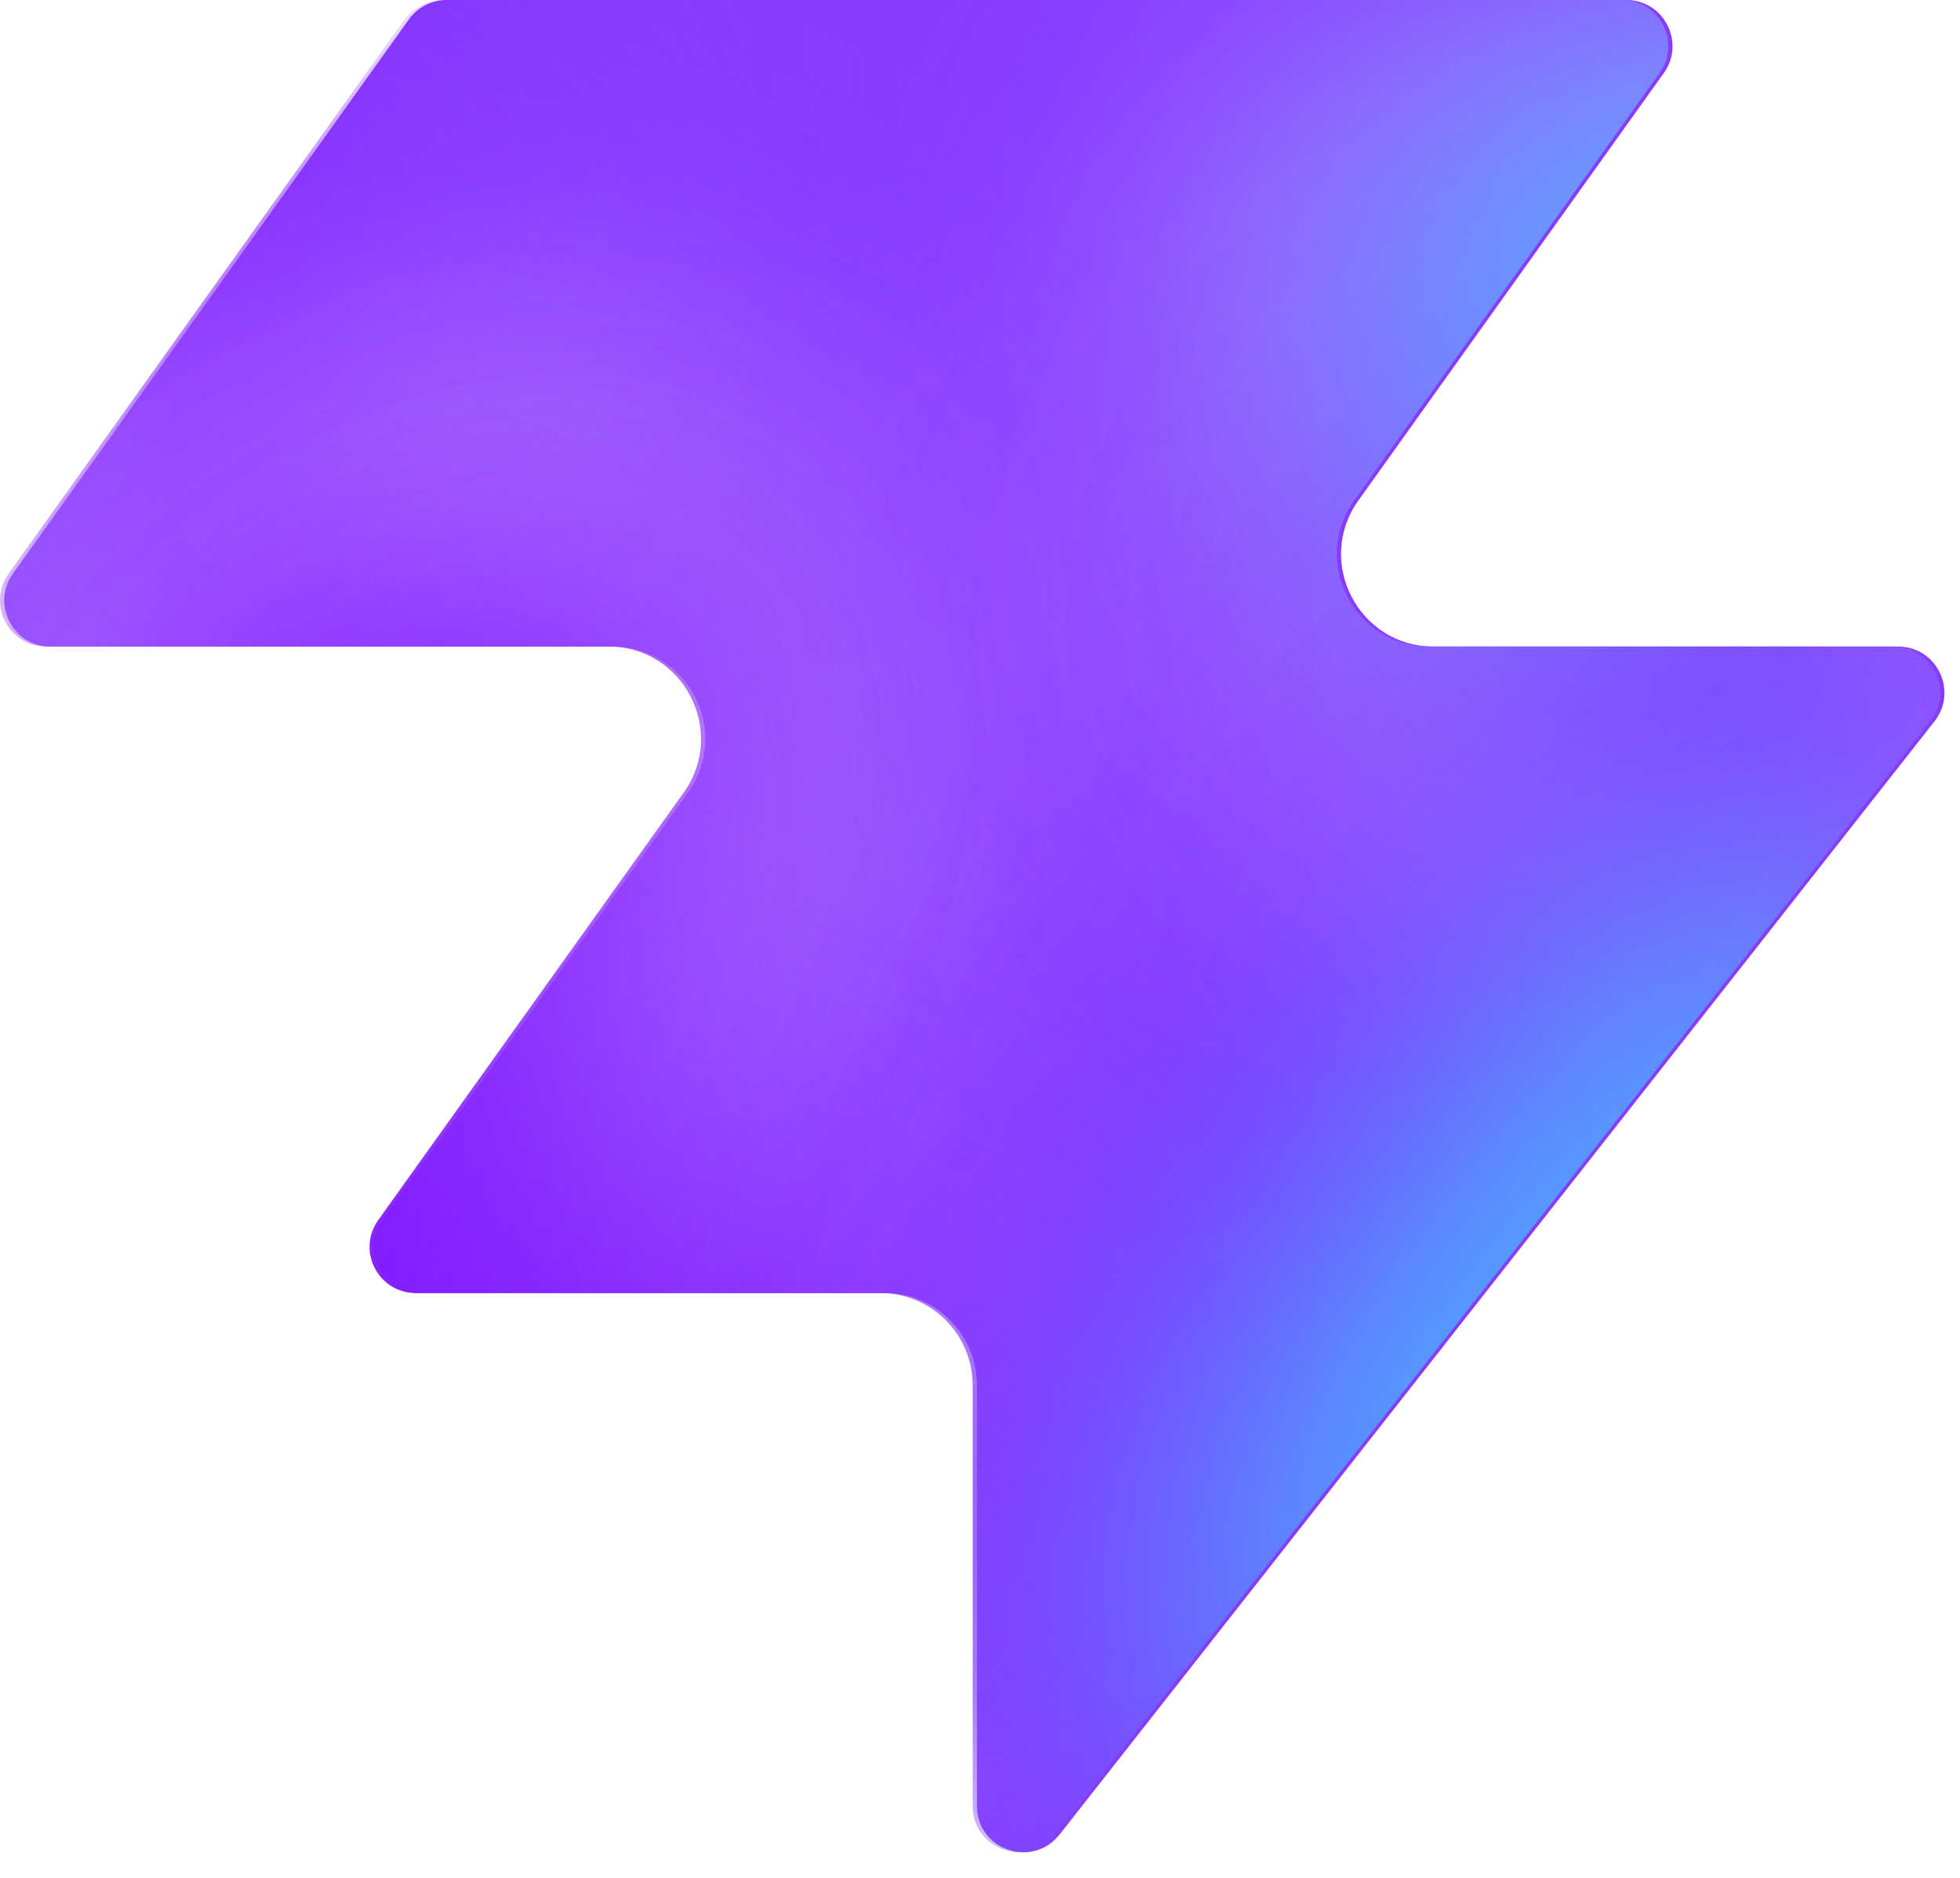
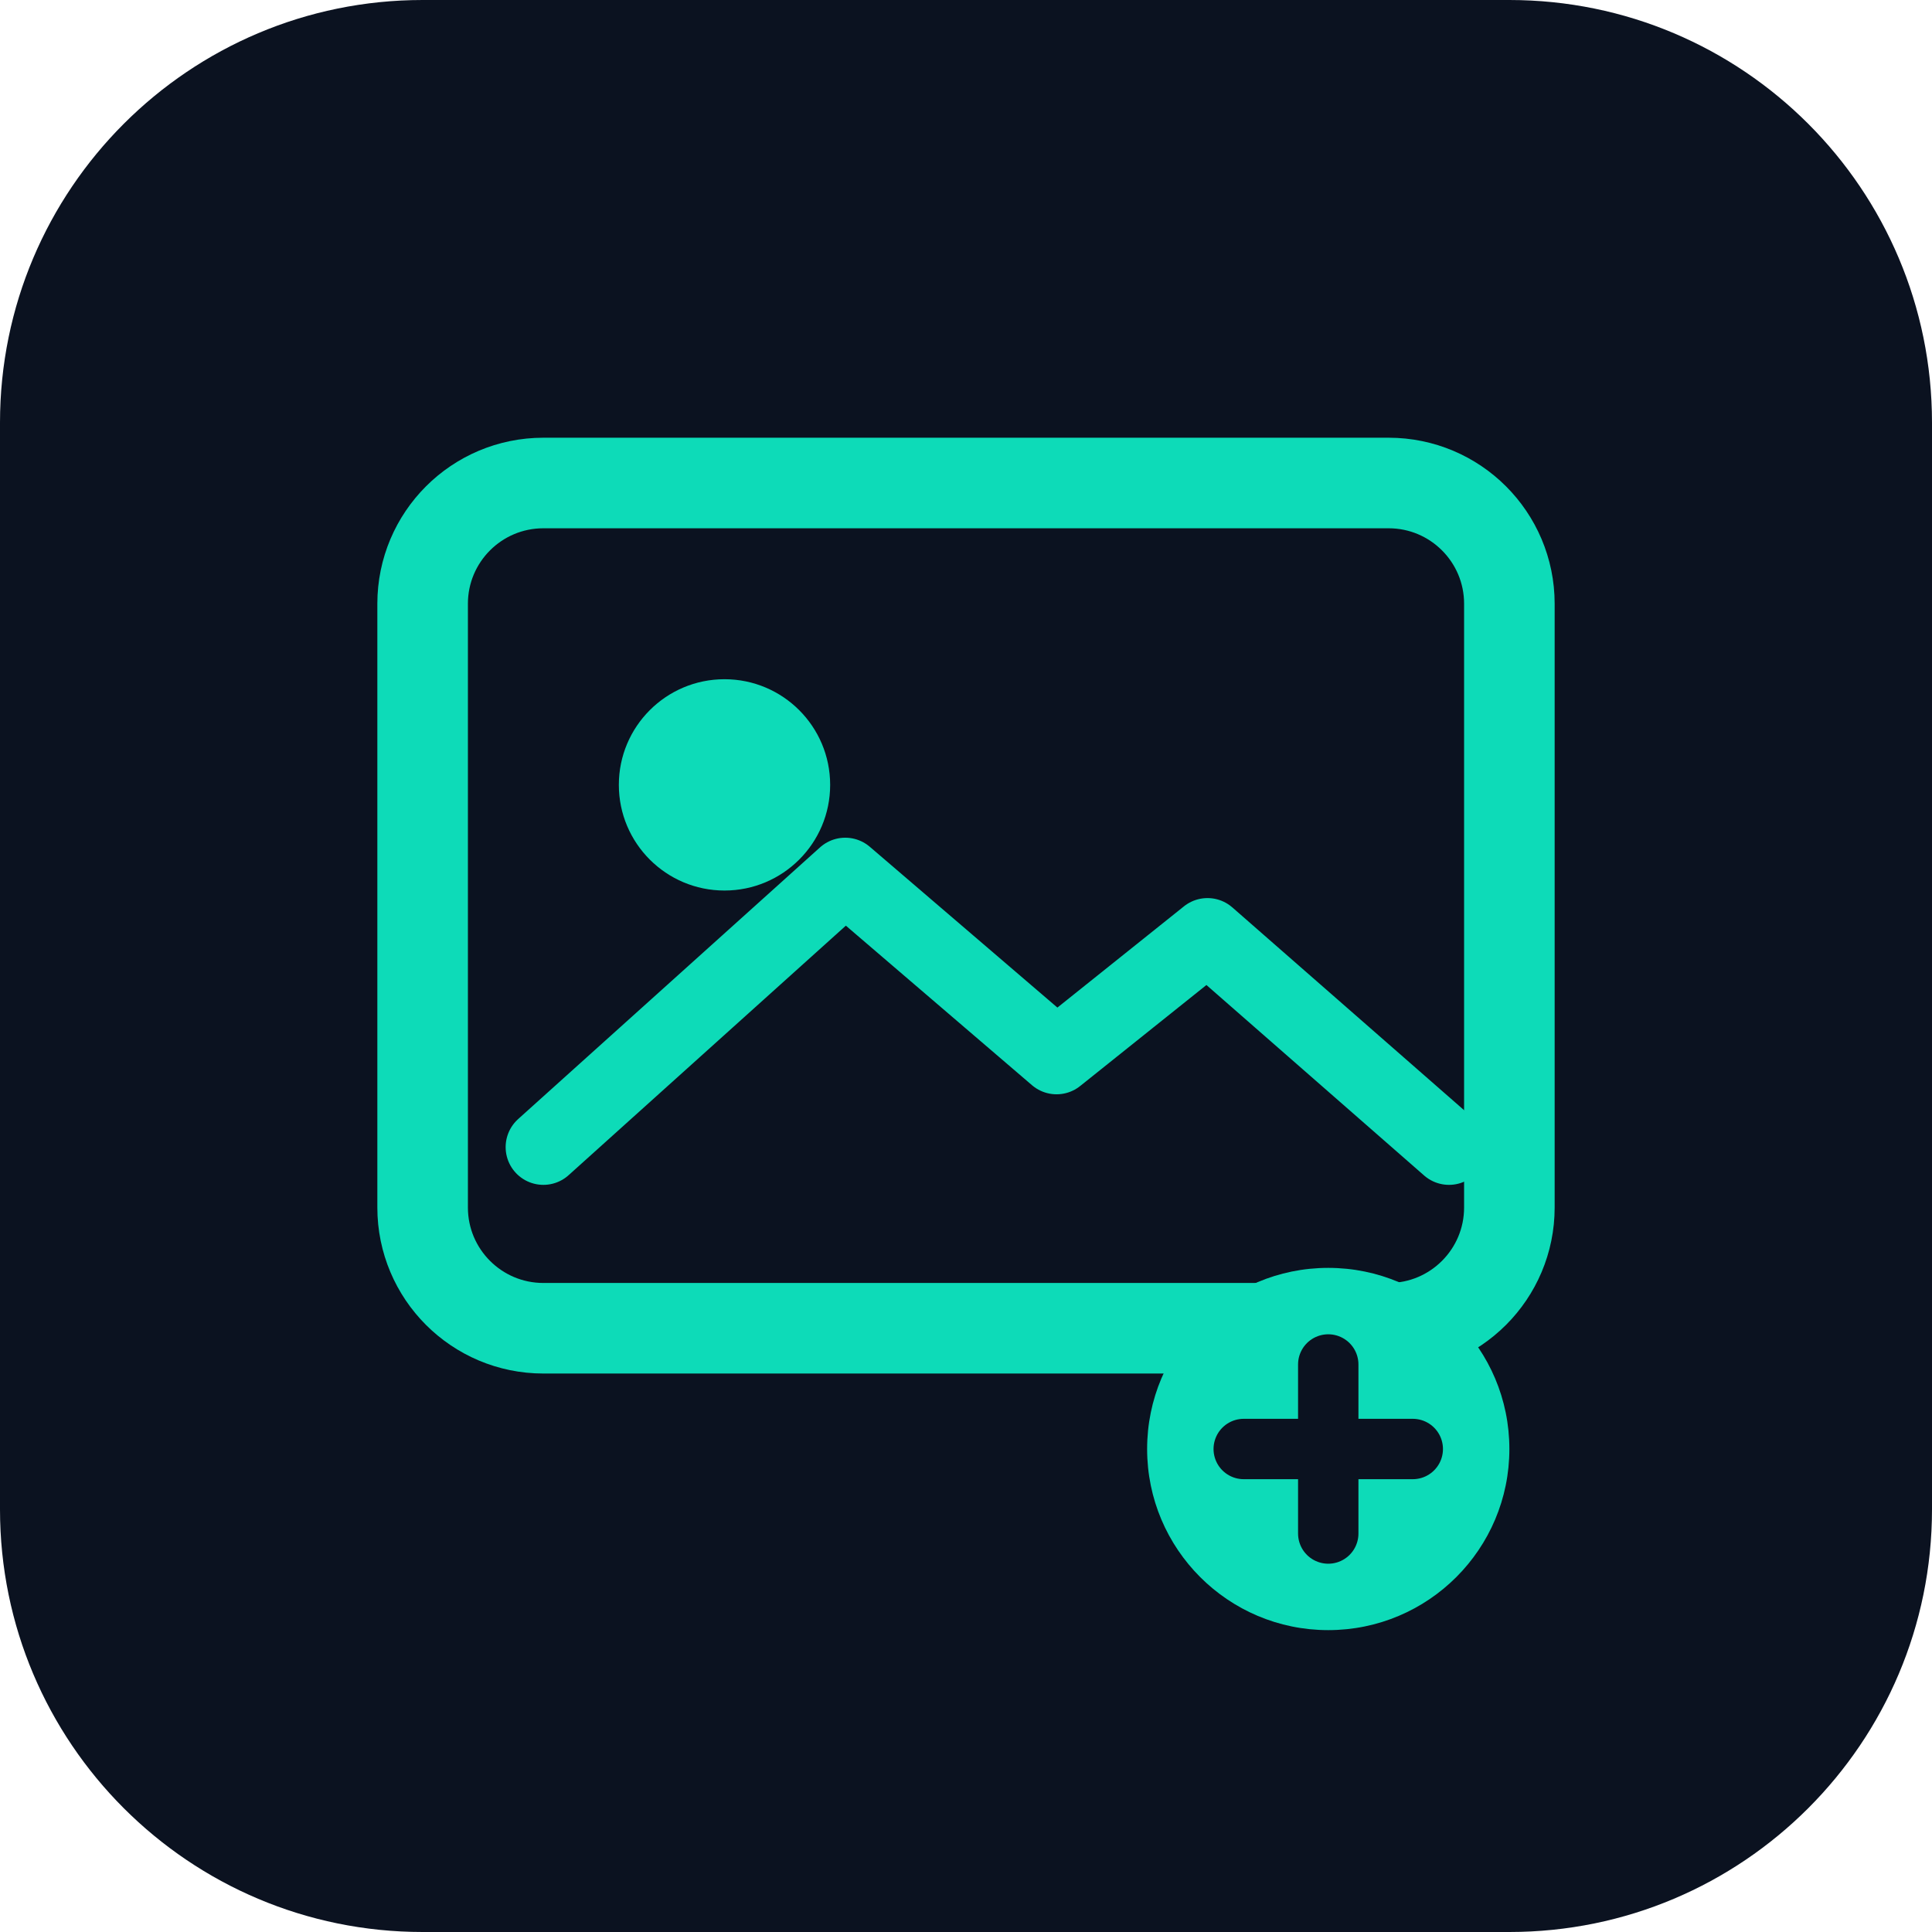
- <svg xmlns="http://www.w3.org/2000/svg" width="48" height="46" fill="none" viewBox="0 0 48 46">
-   <path fill="#863bff" d="M25.946 44.938c-.664.845-2.021.375-2.021-.698V33.937a2.26 2.26 0 0 0-2.262-2.262H10.287c-.92 0-1.456-1.04-.92-1.788l7.48-10.471c1.07-1.497 0-3.578-1.842-3.578H1.237c-.92 0-1.456-1.04-.92-1.788L10.013.474c.214-.297.556-.474.92-.474h28.894c.92 0 1.456 1.04.92 1.788l-7.48 10.471c-1.07 1.498 0 3.579 1.842 3.579h11.377c.943 0 1.473 1.088.89 1.83L25.947 44.94z" style="fill:#863bff;fill:color(display-p3 .525 .23 1);fill-opacity:1" />
-   <mask id="a" width="48" height="46" x="0" y="0" maskUnits="userSpaceOnUse" style="mask-type:alpha">
-     <path fill="#000" d="M25.842 44.938c-.664.844-2.021.375-2.021-.698V33.937a2.26 2.26 0 0 0-2.262-2.262H10.183c-.92 0-1.456-1.04-.92-1.788l7.48-10.471c1.07-1.498 0-3.579-1.842-3.579H1.133c-.92 0-1.456-1.04-.92-1.787L9.91.473c.214-.297.556-.474.92-.474h28.894c.92 0 1.456 1.04.92 1.788l-7.48 10.471c-1.07 1.498 0 3.578 1.842 3.578h11.377c.943 0 1.473 1.088.89 1.832L25.843 44.94z" style="fill:#000;fill-opacity:1" />
-   </mask>
-   <g mask="url(#a)">
-     <g filter="url(#b)">
-       <ellipse cx="5.508" cy="14.704" fill="#ede6ff" rx="5.508" ry="14.704" style="fill:#ede6ff;fill:color(display-p3 .927 .903 1);fill-opacity:1" transform="matrix(.00324 1 1 -.00324 -4.47 31.516)" />
-     </g>
-     <g filter="url(#c)">
-       <ellipse cx="10.399" cy="29.851" fill="#ede6ff" rx="10.399" ry="29.851" style="fill:#ede6ff;fill:color(display-p3 .927 .903 1);fill-opacity:1" transform="matrix(.00324 1 1 -.00324 -39.328 7.883)" />
-     </g>
-     <g filter="url(#d)">
-       <ellipse cx="5.508" cy="30.487" fill="#7e14ff" rx="5.508" ry="30.487" style="fill:#7e14ff;fill:color(display-p3 .492 .077 1);fill-opacity:1" transform="rotate(89.814 -25.913 -14.639)scale(1 -1)" />
-     </g>
-     <g filter="url(#e)">
-       <ellipse cx="5.508" cy="30.599" fill="#7e14ff" rx="5.508" ry="30.599" style="fill:#7e14ff;fill:color(display-p3 .492 .077 1);fill-opacity:1" transform="rotate(89.814 -32.644 -3.334)scale(1 -1)" />
-     </g>
-     <g filter="url(#f)">
-       <ellipse cx="5.508" cy="30.599" fill="#7e14ff" rx="5.508" ry="30.599" style="fill:#7e14ff;fill:color(display-p3 .492 .077 1);fill-opacity:1" transform="matrix(.00324 1 1 -.00324 -34.34 30.47)" />
-     </g>
-     <g filter="url(#g)">
-       <ellipse cx="14.072" cy="22.078" fill="#ede6ff" rx="14.072" ry="22.078" style="fill:#ede6ff;fill:color(display-p3 .927 .903 1);fill-opacity:1" transform="rotate(93.35 24.506 48.493)scale(-1 1)" />
-     </g>
-     <g filter="url(#h)">
-       <ellipse cx="3.47" cy="21.501" fill="#7e14ff" rx="3.47" ry="21.501" style="fill:#7e14ff;fill:color(display-p3 .492 .077 1);fill-opacity:1" transform="rotate(89.009 28.708 47.59)scale(-1 1)" />
-     </g>
-     <g filter="url(#i)">
-       <ellipse cx="3.47" cy="21.501" fill="#7e14ff" rx="3.47" ry="21.501" style="fill:#7e14ff;fill:color(display-p3 .492 .077 1);fill-opacity:1" transform="rotate(89.009 28.708 47.59)scale(-1 1)" />
-     </g>
-     <g filter="url(#j)">
-       <ellipse cx=".387" cy="8.972" fill="#7e14ff" rx="4.407" ry="29.108" style="fill:#7e14ff;fill:color(display-p3 .492 .077 1);fill-opacity:1" transform="rotate(39.51 .387 8.972)" />
-     </g>
-     <g filter="url(#k)">
-       <ellipse cx="47.523" cy="-6.092" fill="#7e14ff" rx="4.407" ry="29.108" style="fill:#7e14ff;fill:color(display-p3 .492 .077 1);fill-opacity:1" transform="rotate(37.892 47.523 -6.092)" />
-     </g>
-     <g filter="url(#l)">
-       <ellipse cx="41.412" cy="6.333" fill="#47bfff" rx="5.971" ry="9.665" style="fill:#47bfff;fill:color(display-p3 .28 .748 1);fill-opacity:1" transform="rotate(37.892 41.412 6.333)" />
-     </g>
-     <g filter="url(#m)">
-       <ellipse cx="-1.879" cy="38.332" fill="#7e14ff" rx="4.407" ry="29.108" style="fill:#7e14ff;fill:color(display-p3 .492 .077 1);fill-opacity:1" transform="rotate(37.892 -1.88 38.332)" />
-     </g>
-     <g filter="url(#n)">
-       <ellipse cx="-1.879" cy="38.332" fill="#7e14ff" rx="4.407" ry="29.108" style="fill:#7e14ff;fill:color(display-p3 .492 .077 1);fill-opacity:1" transform="rotate(37.892 -1.88 38.332)" />
-     </g>
-     <g filter="url(#o)">
-       <ellipse cx="35.651" cy="29.907" fill="#7e14ff" rx="4.407" ry="29.108" style="fill:#7e14ff;fill:color(display-p3 .492 .077 1);fill-opacity:1" transform="rotate(37.892 35.651 29.907)" />
-     </g>
-     <g filter="url(#p)">
-       <ellipse cx="38.418" cy="32.4" fill="#47bfff" rx="5.971" ry="15.297" style="fill:#47bfff;fill:color(display-p3 .28 .748 1);fill-opacity:1" transform="rotate(37.892 38.418 32.4)" />
-     </g>
-   </g>
-   <defs>
-     <filter id="b" width="60.045" height="41.654" x="-19.77" y="16.149" color-interpolation-filters="sRGB" filterUnits="userSpaceOnUse">
-       <feFlood flood-opacity="0" result="BackgroundImageFix" />
-       <feBlend in="SourceGraphic" in2="BackgroundImageFix" result="shape" />
-       <feGaussianBlur result="effect1_foregroundBlur_2002_17158" stdDeviation="7.659" />
-     </filter>
-     <filter id="c" width="90.34" height="51.437" x="-54.613" y="-7.533" color-interpolation-filters="sRGB" filterUnits="userSpaceOnUse">
-       <feFlood flood-opacity="0" result="BackgroundImageFix" />
-       <feBlend in="SourceGraphic" in2="BackgroundImageFix" result="shape" />
-       <feGaussianBlur result="effect1_foregroundBlur_2002_17158" stdDeviation="7.659" />
-     </filter>
-     <filter id="d" width="79.355" height="29.4" x="-49.64" y="2.03" color-interpolation-filters="sRGB" filterUnits="userSpaceOnUse">
-       <feFlood flood-opacity="0" result="BackgroundImageFix" />
-       <feBlend in="SourceGraphic" in2="BackgroundImageFix" result="shape" />
-       <feGaussianBlur result="effect1_foregroundBlur_2002_17158" stdDeviation="4.596" />
-     </filter>
-     <filter id="e" width="79.579" height="29.4" x="-45.045" y="20.029" color-interpolation-filters="sRGB" filterUnits="userSpaceOnUse">
-       <feFlood flood-opacity="0" result="BackgroundImageFix" />
-       <feBlend in="SourceGraphic" in2="BackgroundImageFix" result="shape" />
-       <feGaussianBlur result="effect1_foregroundBlur_2002_17158" stdDeviation="4.596" />
-     </filter>
-     <filter id="f" width="79.579" height="29.4" x="-43.513" y="21.178" color-interpolation-filters="sRGB" filterUnits="userSpaceOnUse">
-       <feFlood flood-opacity="0" result="BackgroundImageFix" />
-       <feBlend in="SourceGraphic" in2="BackgroundImageFix" result="shape" />
-       <feGaussianBlur result="effect1_foregroundBlur_2002_17158" stdDeviation="4.596" />
-     </filter>
-     <filter id="g" width="74.749" height="58.852" x="15.756" y="-17.901" color-interpolation-filters="sRGB" filterUnits="userSpaceOnUse">
-       <feFlood flood-opacity="0" result="BackgroundImageFix" />
-       <feBlend in="SourceGraphic" in2="BackgroundImageFix" result="shape" />
-       <feGaussianBlur result="effect1_foregroundBlur_2002_17158" stdDeviation="7.659" />
-     </filter>
-     <filter id="h" width="61.377" height="25.362" x="23.548" y="2.284" color-interpolation-filters="sRGB" filterUnits="userSpaceOnUse">
-       <feFlood flood-opacity="0" result="BackgroundImageFix" />
-       <feBlend in="SourceGraphic" in2="BackgroundImageFix" result="shape" />
-       <feGaussianBlur result="effect1_foregroundBlur_2002_17158" stdDeviation="4.596" />
-     </filter>
-     <filter id="i" width="61.377" height="25.362" x="23.548" y="2.284" color-interpolation-filters="sRGB" filterUnits="userSpaceOnUse">
-       <feFlood flood-opacity="0" result="BackgroundImageFix" />
-       <feBlend in="SourceGraphic" in2="BackgroundImageFix" result="shape" />
-       <feGaussianBlur result="effect1_foregroundBlur_2002_17158" stdDeviation="4.596" />
-     </filter>
-     <filter id="j" width="56.045" height="63.649" x="-27.636" y="-22.853" color-interpolation-filters="sRGB" filterUnits="userSpaceOnUse">
-       <feFlood flood-opacity="0" result="BackgroundImageFix" />
-       <feBlend in="SourceGraphic" in2="BackgroundImageFix" result="shape" />
-       <feGaussianBlur result="effect1_foregroundBlur_2002_17158" stdDeviation="4.596" />
-     </filter>
-     <filter id="k" width="54.814" height="64.646" x="20.116" y="-38.415" color-interpolation-filters="sRGB" filterUnits="userSpaceOnUse">
-       <feFlood flood-opacity="0" result="BackgroundImageFix" />
-       <feBlend in="SourceGraphic" in2="BackgroundImageFix" result="shape" />
-       <feGaussianBlur result="effect1_foregroundBlur_2002_17158" stdDeviation="4.596" />
-     </filter>
-     <filter id="l" width="33.541" height="35.313" x="24.641" y="-11.323" color-interpolation-filters="sRGB" filterUnits="userSpaceOnUse">
-       <feFlood flood-opacity="0" result="BackgroundImageFix" />
-       <feBlend in="SourceGraphic" in2="BackgroundImageFix" result="shape" />
-       <feGaussianBlur result="effect1_foregroundBlur_2002_17158" stdDeviation="4.596" />
-     </filter>
-     <filter id="m" width="54.814" height="64.646" x="-29.286" y="6.009" color-interpolation-filters="sRGB" filterUnits="userSpaceOnUse">
-       <feFlood flood-opacity="0" result="BackgroundImageFix" />
-       <feBlend in="SourceGraphic" in2="BackgroundImageFix" result="shape" />
-       <feGaussianBlur result="effect1_foregroundBlur_2002_17158" stdDeviation="4.596" />
-     </filter>
-     <filter id="n" width="54.814" height="64.646" x="-29.286" y="6.009" color-interpolation-filters="sRGB" filterUnits="userSpaceOnUse">
-       <feFlood flood-opacity="0" result="BackgroundImageFix" />
-       <feBlend in="SourceGraphic" in2="BackgroundImageFix" result="shape" />
-       <feGaussianBlur result="effect1_foregroundBlur_2002_17158" stdDeviation="4.596" />
-     </filter>
-     <filter id="o" width="54.814" height="64.646" x="8.244" y="-2.416" color-interpolation-filters="sRGB" filterUnits="userSpaceOnUse">
-       <feFlood flood-opacity="0" result="BackgroundImageFix" />
-       <feBlend in="SourceGraphic" in2="BackgroundImageFix" result="shape" />
-       <feGaussianBlur result="effect1_foregroundBlur_2002_17158" stdDeviation="4.596" />
-     </filter>
-     <filter id="p" width="39.409" height="43.623" x="18.713" y="10.588" color-interpolation-filters="sRGB" filterUnits="userSpaceOnUse">
-       <feFlood flood-opacity="0" result="BackgroundImageFix" />
-       <feBlend in="SourceGraphic" in2="BackgroundImageFix" result="shape" />
-       <feGaussianBlur result="effect1_foregroundBlur_2002_17158" stdDeviation="4.596" />
-     </filter>
-   </defs>
+ <svg xmlns="http://www.w3.org/2000/svg" viewBox="0 0 64 64" fill="none">
+   <rect width="64" height="64" rx="14" fill="#0B1220" />
+   <rect x="14" y="16" width="36" height="28" rx="4" stroke="#0DDBB8" stroke-width="3" />
+   <circle cx="24" cy="26" r="3.5" fill="#0DDBB8" />
+   <path d="M18 38l10-9 7 6 5-4 8 7" stroke="#0DDBB8" stroke-width="2.5" stroke-linecap="round" stroke-linejoin="round" />
+   <circle cx="44" cy="48" r="6" fill="#0DDBB8" />
+   <path d="M44 45.2v5.6M41.2 48h5.6" stroke="#0B1220" stroke-width="2" stroke-linecap="round" />
</svg>
